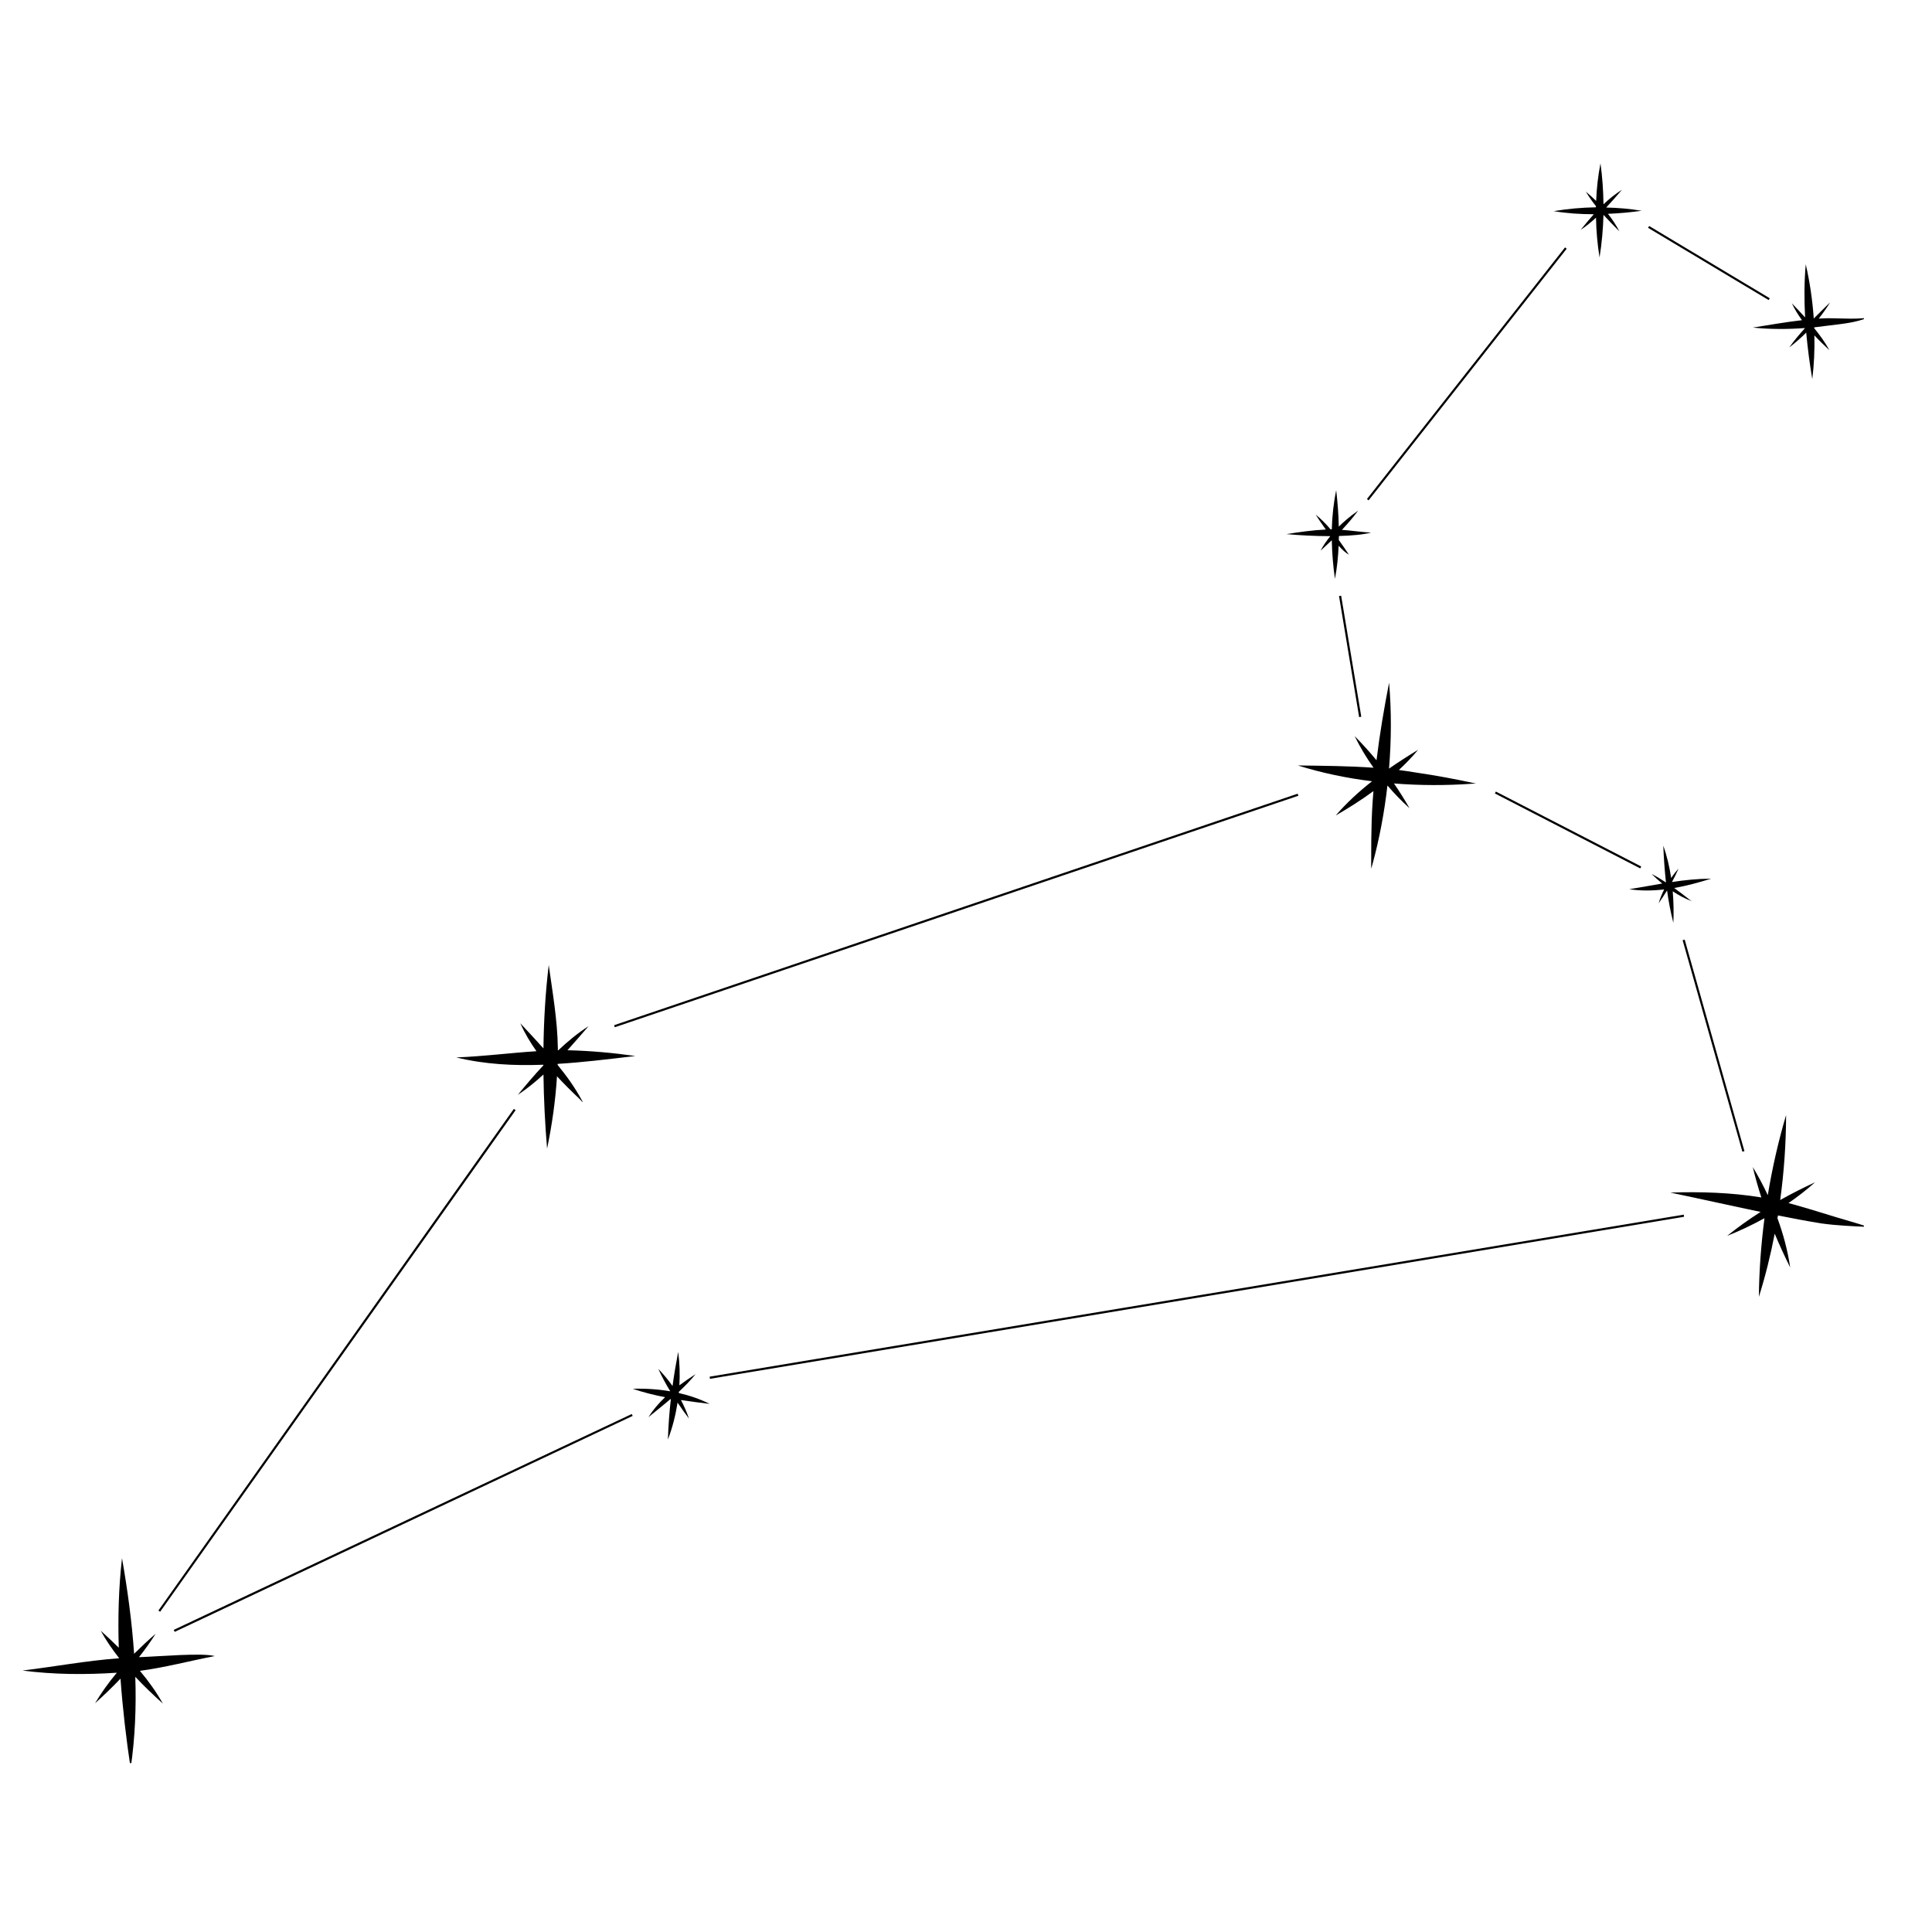
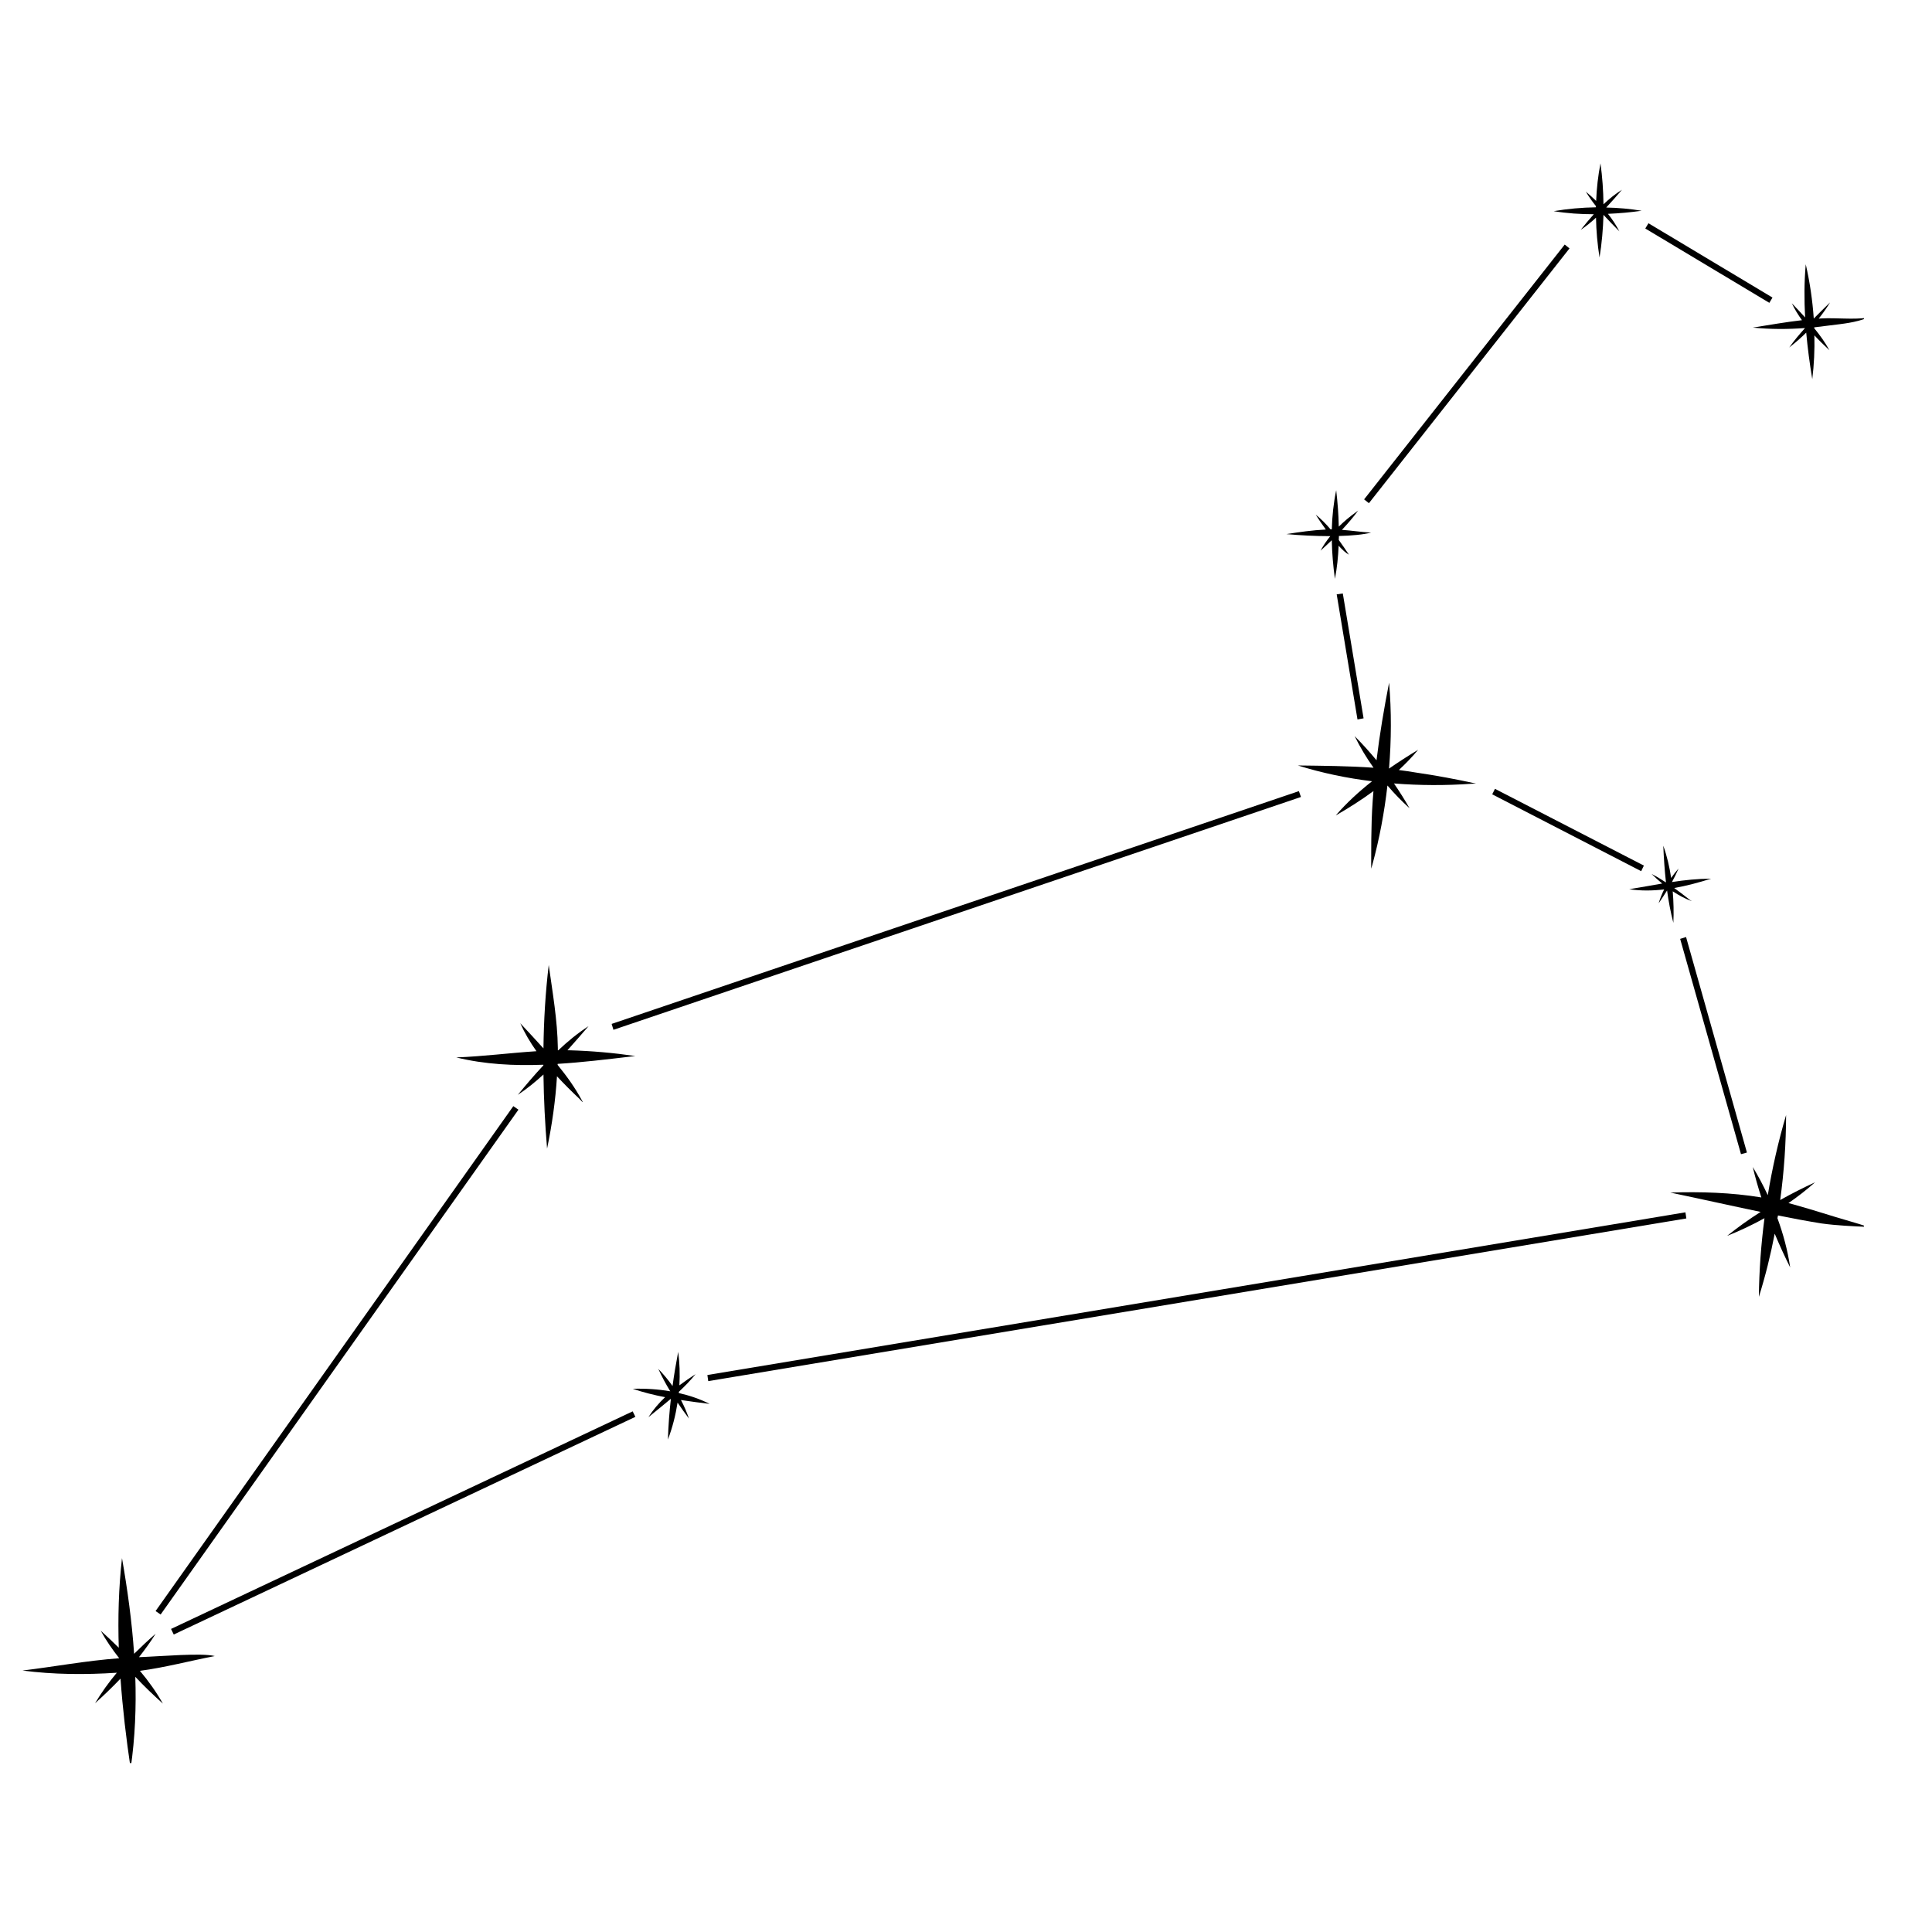
<svg xmlns="http://www.w3.org/2000/svg" width="128" zoomAndPan="magnify" viewBox="0 0 96 96" height="128" preserveAspectRatio="xMidYMid meet" version="1.0">
  <defs>
-     <clipPath id="d6f0f0655a">
+     <clipPath id="348e8e85c5">
      <path d="M 1.117 77 L 11 77 L 11 87.605 L 1.117 87.605 Z M 1.117 77 " clip-rule="nonzero" />
    </clipPath>
-     <clipPath id="bdf81ea574">
+     <clipPath id="df75d5cdb1">
      <path d="M 82 55 L 92.617 55 L 92.617 65 L 82 65 Z M 82 55 " clip-rule="nonzero" />
    </clipPath>
-     <clipPath id="42a6c2db96">
+     <clipPath id="2261ad544d">
      <path d="M 77 8.105 L 82 8.105 L 82 13 L 77 13 Z M 77 8.105 " clip-rule="nonzero" />
    </clipPath>
-     <clipPath id="b1d34c98e8">
+     <clipPath id="32e9b64bf4">
      <path d="M 87 13 L 92.617 13 L 92.617 19 L 87 19 Z M 87 13 " clip-rule="nonzero" />
    </clipPath>
  </defs>
-   <g clip-path="url(#d6f0f0655a)">
+   <g clip-path="url(#348e8e85c5)">
    <path fill="#000000" d="M 10.672 82.289 C 10.023 82.121 8.055 82.301 6.906 82.344 C 7.199 81.969 7.48 81.586 7.734 81.18 C 7.367 81.496 7.012 81.832 6.664 82.176 C 6.555 80.574 6.336 78.992 6.062 77.422 C 5.895 78.902 5.855 80.391 5.902 81.875 C 5.609 81.586 5.309 81.301 5.004 81.027 C 5.27 81.512 5.582 81.961 5.922 82.395 C 5.922 82.395 5.922 82.398 5.922 82.398 C 4.297 82.516 2.68 82.82 1.117 83.008 C 2.668 83.211 4.242 83.219 5.805 83.117 C 5.406 83.594 5.043 84.098 4.723 84.633 C 5.16 84.242 5.582 83.836 5.988 83.41 C 6.094 84.902 6.27 86.391 6.492 87.871 C 6.715 86.328 6.773 84.816 6.723 83.32 C 7.16 83.785 7.621 84.227 8.094 84.652 C 7.766 84.07 7.379 83.531 6.953 83.023 C 8.211 82.855 9.434 82.527 10.672 82.289 Z M 10.672 82.289 " fill-opacity="1" fill-rule="nonzero" />
  </g>
  <path fill="#000000" d="M 31.34 52.5 C 31.414 52.492 31.492 52.484 31.57 52.473 C 30.484 52.316 29.391 52.219 28.293 52.188 C 28.262 52.188 28.227 52.188 28.195 52.188 C 28.551 51.793 28.898 51.391 29.246 50.988 C 28.703 51.34 28.207 51.746 27.742 52.188 C 27.734 52.188 27.727 52.188 27.719 52.188 C 27.719 52.148 27.719 52.113 27.719 52.074 C 27.699 50.688 27.457 49.32 27.266 47.949 C 27.102 49.324 27.02 50.707 27.004 52.094 C 26.625 51.672 26.238 51.258 25.852 50.844 C 26.074 51.34 26.348 51.797 26.656 52.234 C 25.328 52.32 24.004 52.492 22.672 52.543 C 24.098 52.891 25.547 52.961 27 52.906 C 27 52.914 27 52.926 27 52.938 C 26.559 53.406 26.141 53.902 25.73 54.402 C 26.188 54.098 26.605 53.758 27.004 53.391 C 27.02 54.621 27.082 55.852 27.184 57.074 C 27.43 55.891 27.602 54.688 27.676 53.48 C 28.031 53.863 28.402 54.234 28.781 54.59 C 28.859 54.66 29.039 54.891 28.914 54.676 C 28.574 54.043 28.156 53.465 27.707 52.914 C 27.707 52.898 27.711 52.879 27.711 52.863 C 28.926 52.789 30.137 52.641 31.34 52.5 Z M 31.34 52.5 " fill-opacity="1" fill-rule="nonzero" />
  <path fill="#000000" d="M 33.836 69.566 C 34.309 69.641 34.785 69.699 35.262 69.758 C 34.77 69.512 34.258 69.34 33.73 69.219 C 33.73 69.199 33.73 69.176 33.734 69.156 C 34.027 68.883 34.309 68.594 34.562 68.281 C 34.289 68.457 34.02 68.641 33.758 68.836 C 33.789 68.281 33.773 67.727 33.699 67.172 C 33.586 67.762 33.492 68.32 33.418 68.871 C 33.207 68.57 32.969 68.285 32.711 68.02 C 32.887 68.406 33.086 68.773 33.305 69.133 C 32.691 69.027 32.062 68.988 31.441 69.008 C 31.965 69.188 32.504 69.32 33.047 69.426 C 32.734 69.723 32.453 70.051 32.219 70.418 C 32.59 70.117 32.969 69.816 33.336 69.504 C 33.262 70.156 33.211 70.816 33.188 71.531 C 33.414 70.938 33.57 70.32 33.668 69.695 C 33.852 69.965 34.035 70.23 34.234 70.488 C 34.125 70.172 33.992 69.859 33.836 69.566 Z M 33.836 69.566 " fill-opacity="1" fill-rule="nonzero" />
  <path fill="#000000" d="M 70.355 38.387 C 70.074 38.336 69.789 38.301 69.508 38.262 C 69.844 37.949 70.168 37.617 70.465 37.258 C 69.973 37.555 69.492 37.863 69.02 38.191 C 69.137 36.773 69.145 35.344 69.023 33.922 C 68.773 35.199 68.555 36.484 68.398 37.777 C 68.055 37.363 67.695 36.961 67.312 36.578 C 67.582 37.129 67.898 37.652 68.25 38.148 C 67 38.059 65.742 38.051 64.488 38.035 C 65.691 38.41 66.926 38.668 68.176 38.82 C 67.527 39.332 66.914 39.891 66.371 40.52 C 67.016 40.152 67.645 39.75 68.246 39.309 C 68.191 39.945 68.156 40.586 68.148 41.23 C 68.129 41.875 68.141 42.52 68.133 43.164 C 68.148 43.105 68.168 43.043 68.188 42.98 C 68.543 41.684 68.789 40.363 68.941 39.031 C 69.281 39.43 69.648 39.809 70.039 40.16 C 69.797 39.738 69.539 39.328 69.266 38.93 C 70.547 39.031 71.836 39.035 73.117 38.945 C 73.191 38.941 73.266 38.938 73.34 38.934 C 72.348 38.719 71.352 38.531 70.355 38.387 Z M 70.355 38.387 " fill-opacity="1" fill-rule="nonzero" />
  <path fill="#000000" d="M 83.887 44.652 C 83.664 44.477 83.434 44.301 83.191 44.125 C 83.809 44.016 84.426 43.848 85.027 43.66 C 84.348 43.664 83.711 43.73 83.078 43.828 C 83.199 43.609 83.309 43.387 83.406 43.156 C 83.273 43.305 83.152 43.461 83.039 43.625 C 82.957 43.082 82.836 42.547 82.648 42.023 C 82.672 42.633 82.715 43.242 82.781 43.848 C 82.555 43.699 82.32 43.555 82.066 43.426 C 82.234 43.59 82.41 43.75 82.594 43.902 C 82.059 43.992 81.523 44.094 80.957 44.184 C 81.539 44.273 82.117 44.262 82.691 44.195 C 82.582 44.414 82.488 44.645 82.418 44.883 C 82.562 44.676 82.699 44.465 82.836 44.246 C 82.91 44.789 83.012 45.328 83.148 45.855 C 83.172 45.336 83.16 44.812 83.117 44.289 C 83.414 44.484 83.727 44.656 84.062 44.777 C 84 44.738 83.941 44.695 83.887 44.652 Z M 83.887 44.652 " fill-opacity="1" fill-rule="nonzero" />
-   <g clip-path="url(#bdf81ea574)">
+   <g clip-path="url(#df75d5cdb1)">
    <path fill="#000000" d="M 90.516 60.793 C 91.281 60.898 92.051 60.93 92.824 60.965 C 92.531 60.863 92.238 60.777 91.945 60.691 C 90.746 60.344 90.34 60.191 89.105 59.844 C 89.027 59.82 88.945 59.805 88.867 59.781 C 89.328 59.465 89.77 59.121 90.191 58.746 C 89.602 59.02 89.023 59.309 88.457 59.629 C 88.648 58.23 88.746 56.82 88.75 55.406 C 88.363 56.715 88.062 58.047 87.84 59.387 C 87.613 58.902 87.367 58.438 87.094 57.988 C 87.215 58.496 87.359 59 87.52 59.5 C 86.027 59.254 84.504 59.211 82.996 59.258 C 84.492 59.57 85.984 59.906 87.484 60.219 C 86.91 60.586 86.352 60.98 85.82 61.41 C 86.457 61.156 87.078 60.863 87.676 60.531 C 87.508 61.824 87.41 63.129 87.398 64.438 C 87.723 63.406 87.98 62.359 88.184 61.301 C 88.422 61.867 88.676 62.426 88.953 62.977 C 88.828 62.133 88.609 61.32 88.32 60.531 C 88.328 60.484 88.34 60.441 88.348 60.395 C 89.062 60.539 89.789 60.676 90.516 60.793 Z M 90.516 60.793 " fill-opacity="1" fill-rule="nonzero" />
  </g>
  <path fill="#000000" d="M 66.531 26.633 C 67.156 26.617 67.73 26.566 68.129 26.465 C 67.645 26.438 67.164 26.363 66.68 26.328 C 66.965 26.023 67.242 25.707 67.488 25.367 C 67.457 25.391 67.422 25.414 67.395 25.438 C 67.082 25.66 66.793 25.902 66.523 26.168 C 66.512 25.566 66.465 24.961 66.395 24.359 C 66.262 25 66.195 25.652 66.176 26.301 C 66.176 26.301 66.168 26.301 66.168 26.301 C 66.148 26.301 66.133 26.305 66.117 26.305 C 65.891 26.039 65.648 25.789 65.375 25.57 C 65.508 25.785 65.688 26.047 65.879 26.312 C 65.207 26.344 64.57 26.438 63.922 26.539 C 64.551 26.598 65.348 26.641 66.102 26.641 C 65.922 26.863 65.754 27.105 65.617 27.363 C 65.809 27.191 65.992 27.016 66.176 26.844 C 66.188 27.48 66.242 28.125 66.332 28.762 C 66.438 28.219 66.492 27.672 66.516 27.117 C 66.703 27.324 66.883 27.484 67.027 27.562 C 66.863 27.316 66.699 27.07 66.523 26.832 C 66.527 26.762 66.531 26.699 66.531 26.633 Z M 66.531 26.633 " fill-opacity="1" fill-rule="nonzero" />
-   <g clip-path="url(#42a6c2db96)">
+   <g clip-path="url(#2261ad544d)">
    <path fill="#000000" d="M 79.898 10.625 C 80.457 10.602 81.02 10.551 81.574 10.473 C 80.992 10.375 80.402 10.324 79.812 10.312 C 80.082 10.023 80.34 9.727 80.594 9.43 C 80.262 9.637 79.957 9.883 79.676 10.152 C 79.668 9.473 79.621 8.793 79.527 8.117 C 79.406 8.734 79.336 9.359 79.312 9.984 C 79.148 9.824 78.977 9.672 78.801 9.523 C 78.949 9.777 79.121 10.016 79.301 10.242 C 79.301 10.262 79.301 10.281 79.301 10.301 C 78.594 10.312 77.891 10.375 77.203 10.492 C 77.863 10.602 78.527 10.645 79.195 10.645 C 78.969 10.898 78.754 11.16 78.543 11.422 C 78.816 11.242 79.066 11.035 79.305 10.816 C 79.316 11.477 79.375 12.137 79.48 12.793 C 79.594 12.09 79.656 11.383 79.676 10.676 C 79.93 10.957 80.199 11.227 80.465 11.496 C 80.305 11.184 80.113 10.895 79.898 10.625 Z M 79.898 10.625 " fill-opacity="1" fill-rule="nonzero" />
  </g>
-   <g clip-path="url(#b1d34c98e8)">
+   <g clip-path="url(#32e9b64bf4)">
    <path fill="#000000" d="M 90.934 16.168 C 91.566 16.09 92.207 16.031 92.801 15.789 C 92.027 15.891 91.25 15.781 90.477 15.824 C 90.441 15.828 90.406 15.828 90.371 15.832 C 90.574 15.574 90.766 15.309 90.934 15.027 C 90.66 15.293 90.391 15.559 90.125 15.828 C 90.062 14.922 89.93 14.02 89.727 13.133 C 89.648 14.012 89.648 14.891 89.695 15.773 C 89.48 15.535 89.258 15.301 89.035 15.07 C 89.176 15.367 89.348 15.645 89.539 15.91 C 88.723 16.004 87.91 16.148 87.098 16.277 C 87.961 16.367 88.828 16.363 89.691 16.301 C 89.414 16.609 89.145 16.926 88.906 17.266 C 89.203 17.035 89.488 16.789 89.75 16.527 C 89.82 17.301 89.922 18.074 90.051 18.84 C 90.141 18.117 90.172 17.391 90.156 16.664 C 90.395 16.922 90.648 17.164 90.902 17.402 C 90.688 17.012 90.43 16.652 90.148 16.309 C 90.148 16.293 90.148 16.277 90.148 16.266 C 90.41 16.234 90.672 16.203 90.934 16.168 Z M 90.934 16.168 " fill-opacity="1" fill-rule="nonzero" />
  </g>
-   <path fill="#000000" d="M 81.945 11.23 L 87.938 14.82 L 87.883 14.91 L 81.891 11.32 Z M 81.945 11.23 " fill-opacity="1" fill-rule="nonzero" />
-   <path fill="#000000" d="M 77.848 12.359 L 68.004 24.863 L 67.922 24.797 L 77.766 12.293 Z M 77.848 12.359 " fill-opacity="1" fill-rule="nonzero" />
-   <path fill="#000000" d="M 66.641 29.602 L 67.641 35.613 L 67.535 35.633 L 66.535 29.617 Z M 66.641 29.602 " fill-opacity="1" fill-rule="nonzero" />
-   <path fill="#000000" d="M 30.516 50.941 L 64.48 39.438 L 64.516 39.539 L 30.547 51.043 Z M 30.516 50.941 " fill-opacity="1" fill-rule="nonzero" />
-   <path fill="#000000" d="M 25.621 55.164 L 7.957 80.086 L 7.871 80.027 L 25.531 55.102 Z M 25.621 55.164 " fill-opacity="1" fill-rule="nonzero" />
-   <path fill="#000000" d="M 8.633 80.988 L 31.391 70.262 L 31.438 70.355 L 8.68 81.086 Z M 8.633 80.988 " fill-opacity="1" fill-rule="nonzero" />
-   <path fill="#000000" d="M 35.262 68.406 L 83.664 60.355 L 83.68 60.461 L 35.277 68.512 Z M 35.262 68.406 " fill-opacity="1" fill-rule="nonzero" />
-   <path fill="#000000" d="M 83.711 46.688 L 86.68 57.199 L 86.578 57.227 L 83.609 46.719 Z M 83.711 46.688 " fill-opacity="1" fill-rule="nonzero" />
-   <path fill="#000000" d="M 74.328 39.332 L 81.551 43.055 L 81.504 43.152 L 74.281 39.426 Z M 74.328 39.332 " fill-opacity="1" fill-rule="nonzero" />
+   <path stroke-linecap="butt" transform="matrix(1, 0, 0, 1, 0.0000005, 0.000002)" fill-opacity="1" fill="#000000" fill-rule="nonzero" stroke-linejoin="miter" d="M 81.945 11.23 L 87.937 14.82 L 87.883 14.91 L 81.891 11.32 Z M 81.945 11.23 " stroke="#000000" stroke-width="0.2" stroke-opacity="1" stroke-miterlimit="4" />
+   <path stroke-linecap="butt" transform="matrix(1, 0, 0, 1, 0.0000005, 0.000002)" fill-opacity="1" fill="#000000" fill-rule="nonzero" stroke-linejoin="miter" d="M 77.848 12.359 L 68.004 24.863 L 67.922 24.797 L 77.766 12.293 Z M 77.848 12.359 " stroke="#000000" stroke-width="0.2" stroke-opacity="1" stroke-miterlimit="4" />
+   <path stroke-linecap="butt" transform="matrix(1, 0, 0, 1, 0.0000005, 0.000002)" fill-opacity="1" fill="#000000" fill-rule="nonzero" stroke-linejoin="miter" d="M 66.641 29.602 L 67.641 35.613 L 67.535 35.633 L 66.535 29.617 Z M 66.641 29.602 " stroke="#000000" stroke-width="0.2" stroke-opacity="1" stroke-miterlimit="4" />
+   <path stroke-linecap="butt" transform="matrix(1, 0, 0, 1, 0.0000005, 0.000002)" fill-opacity="1" fill="#000000" fill-rule="nonzero" stroke-linejoin="miter" d="M 30.516 50.941 L 64.48 39.437 L 64.516 39.539 L 30.547 51.043 Z M 30.516 50.941 " stroke="#000000" stroke-width="0.2" stroke-opacity="1" stroke-miterlimit="4" />
+   <path stroke-linecap="butt" transform="matrix(1, 0, 0, 1, 0.0000005, 0.000002)" fill-opacity="1" fill="#000000" fill-rule="nonzero" stroke-linejoin="miter" d="M 25.621 55.164 L 7.957 80.086 L 7.871 80.027 L 25.531 55.102 Z M 25.621 55.164 " stroke="#000000" stroke-width="0.2" stroke-opacity="1" stroke-miterlimit="4" />
+   <path stroke-linecap="butt" transform="matrix(1, 0, 0, 1, 0.0000005, 0.000002)" fill-opacity="1" fill="#000000" fill-rule="nonzero" stroke-linejoin="miter" d="M 8.633 80.988 L 31.391 70.262 L 31.437 70.355 L 8.68 81.086 Z M 8.633 80.988 " stroke="#000000" stroke-width="0.2" stroke-opacity="1" stroke-miterlimit="4" />
+   <path stroke-linecap="butt" transform="matrix(1, 0, 0, 1, 0.0000005, 0.000002)" fill-opacity="1" fill="#000000" fill-rule="nonzero" stroke-linejoin="miter" d="M 35.262 68.406 L 83.664 60.355 L 83.68 60.461 L 35.277 68.512 Z M 35.262 68.406 " stroke="#000000" stroke-width="0.2" stroke-opacity="1" stroke-miterlimit="4" />
+   <path stroke-linecap="butt" transform="matrix(1, 0, 0, 1, 0.0000005, 0.000002)" fill-opacity="1" fill="#000000" fill-rule="nonzero" stroke-linejoin="miter" d="M 83.711 46.687 L 86.68 57.199 L 86.578 57.227 L 83.609 46.719 Z M 83.711 46.687 " stroke="#000000" stroke-width="0.2" stroke-opacity="1" stroke-miterlimit="4" />
+   <path stroke-linecap="butt" transform="matrix(1, 0, 0, 1, 0.0000005, 0.000002)" fill-opacity="1" fill="#000000" fill-rule="nonzero" stroke-linejoin="miter" d="M 74.328 39.332 L 81.551 43.055 L 81.504 43.152 L 74.281 39.426 Z M 74.328 39.332 " stroke="#000000" stroke-width="0.2" stroke-opacity="1" stroke-miterlimit="4" />
</svg>
